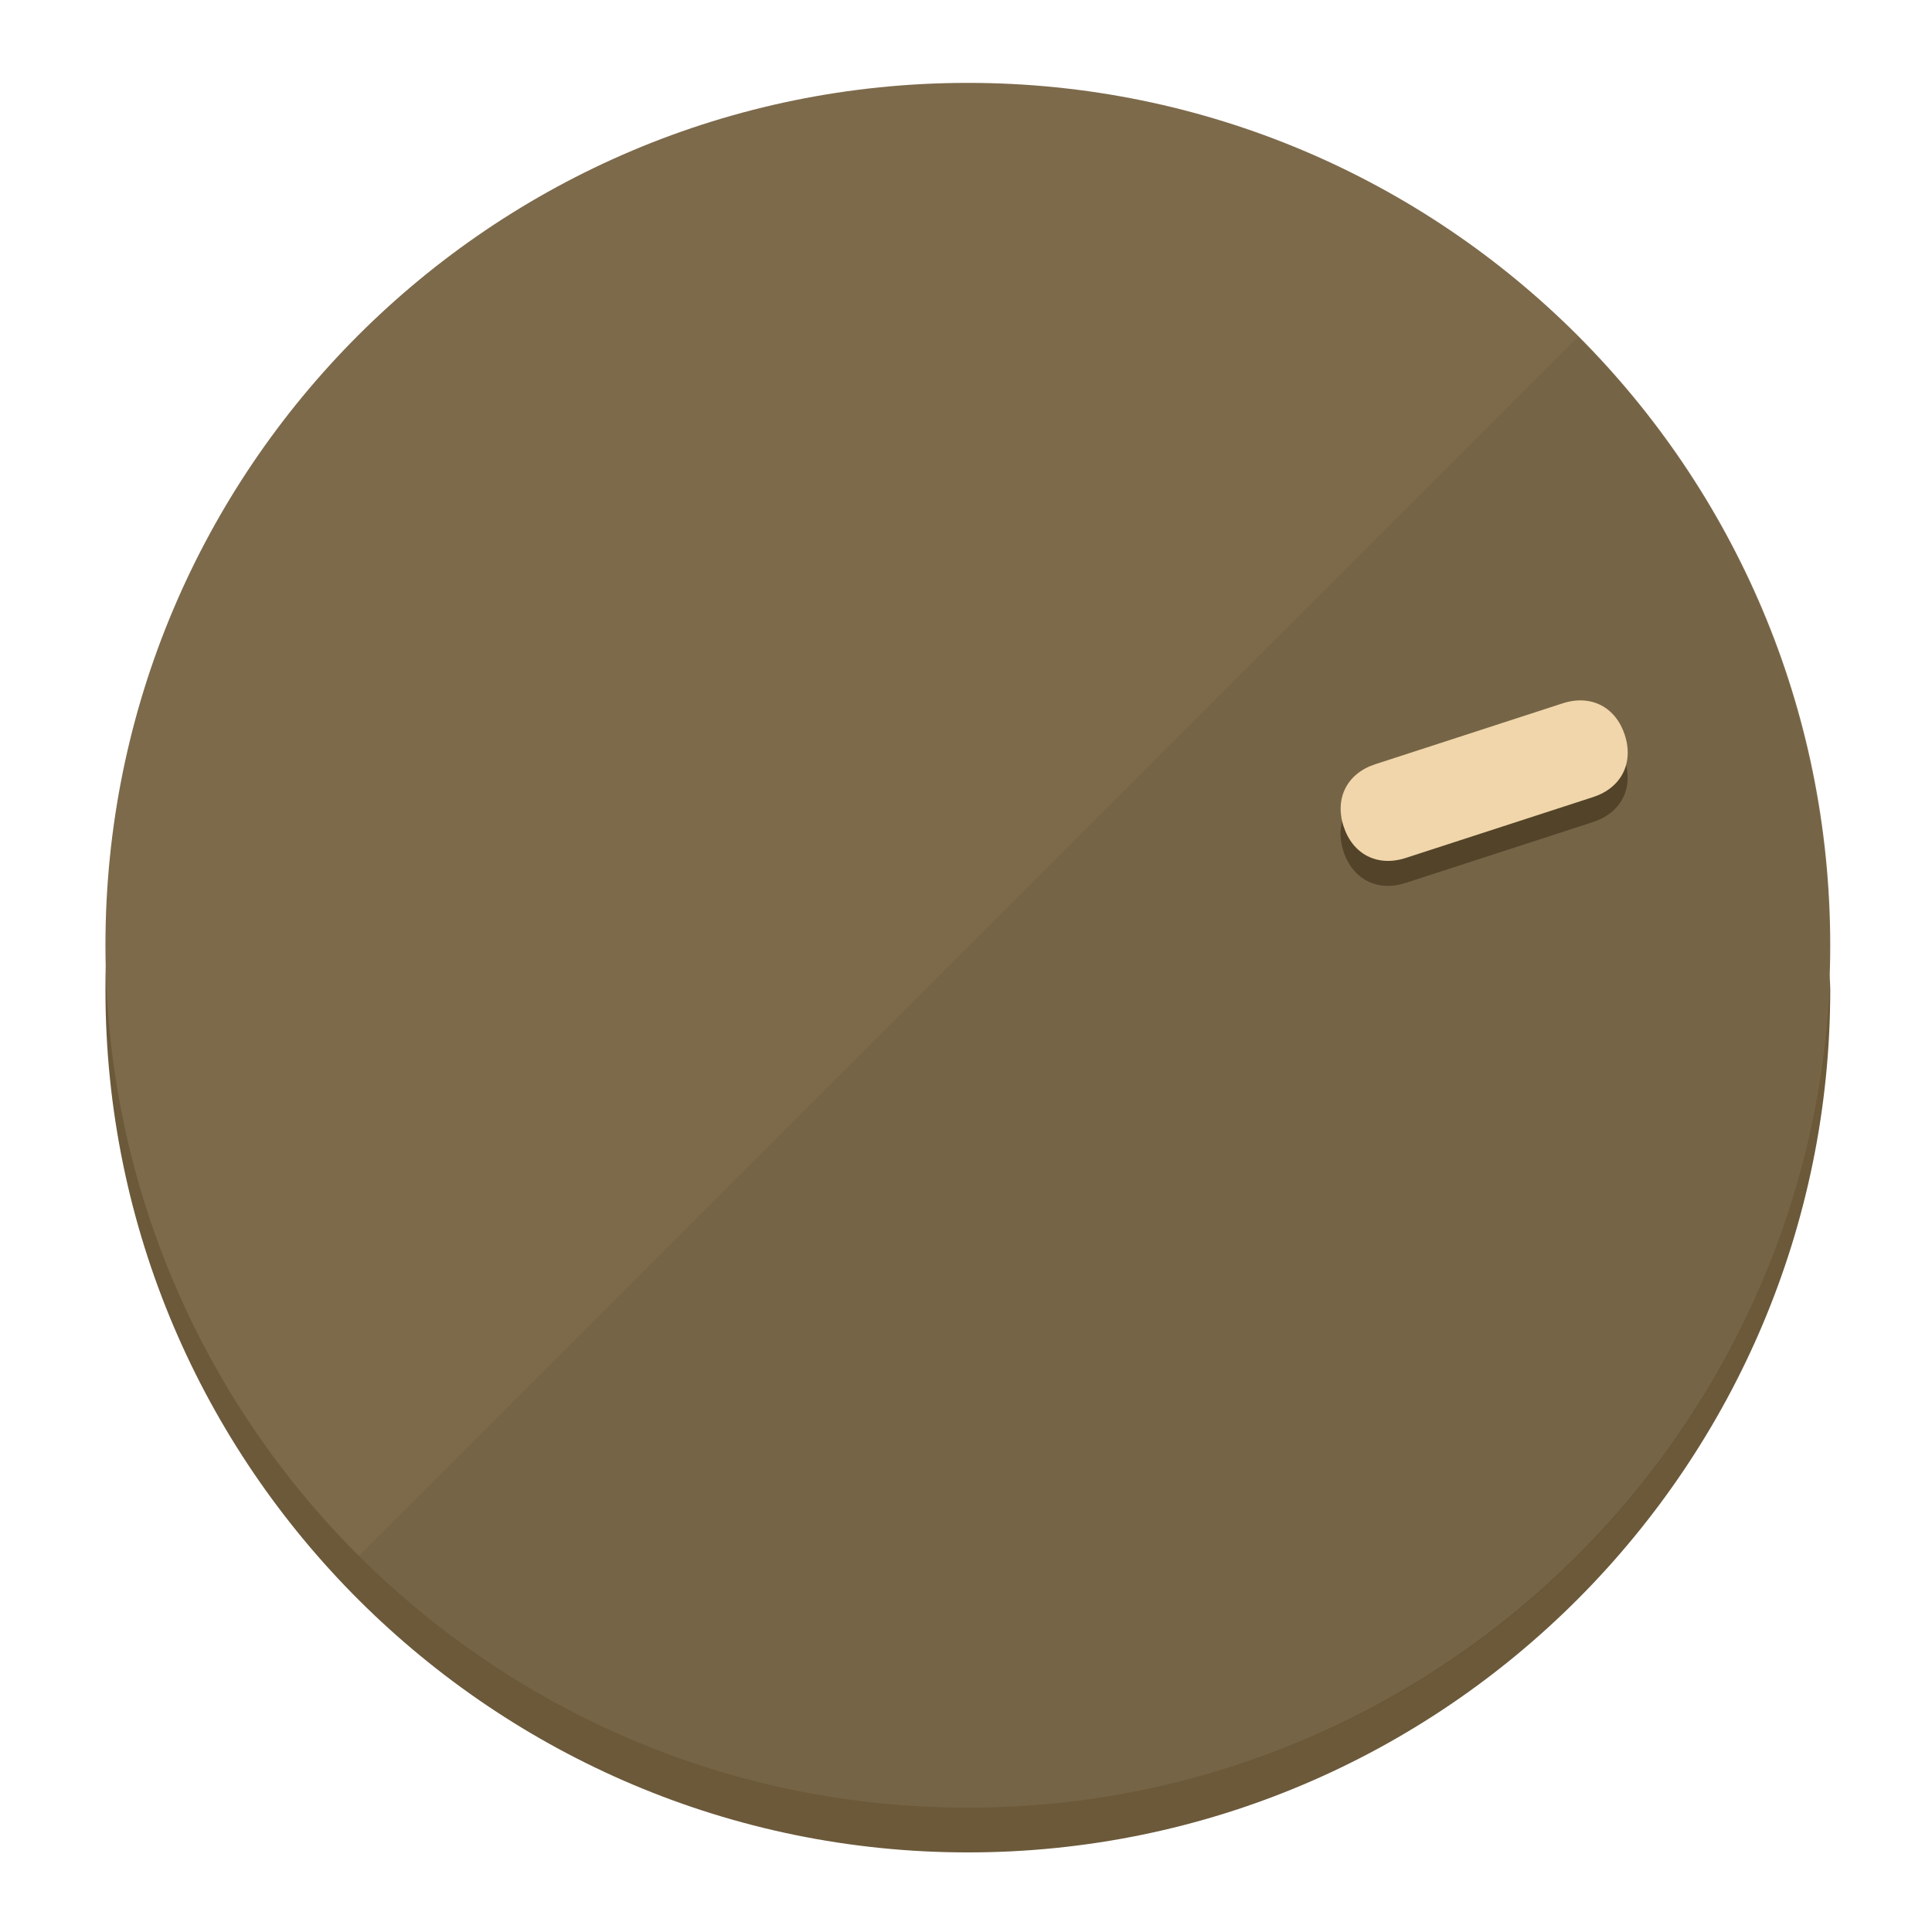
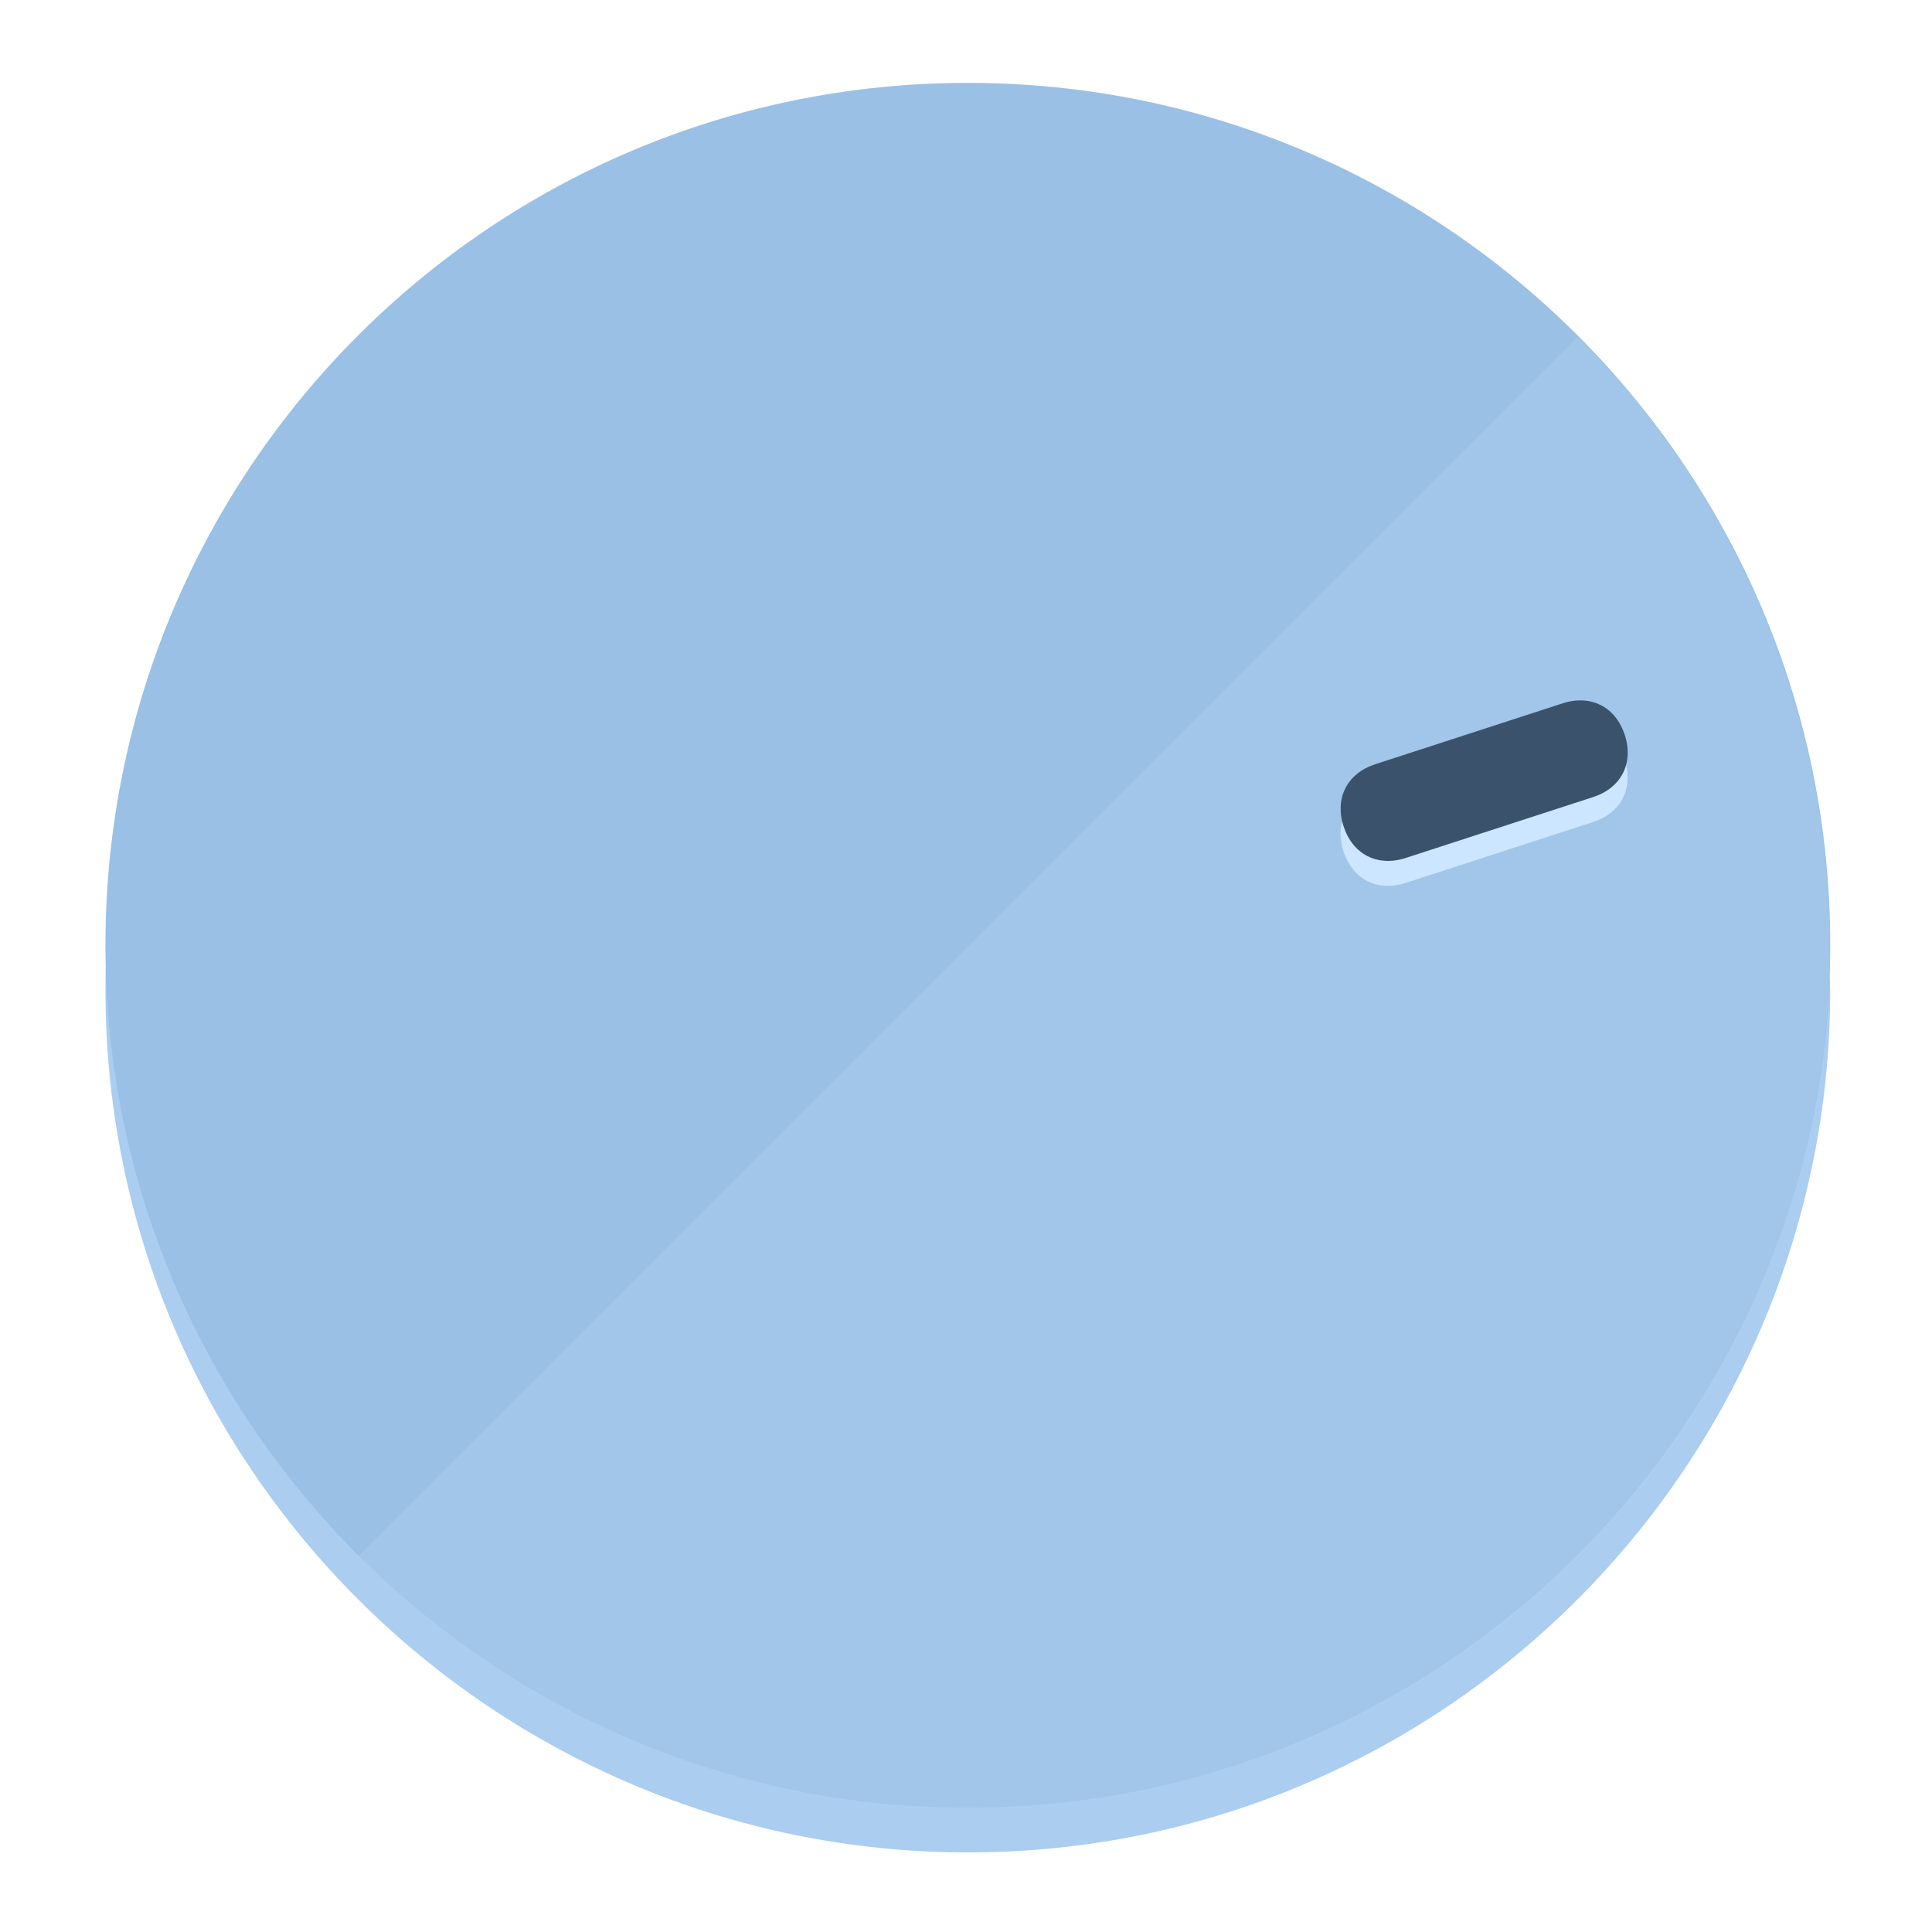
<svg xmlns="http://www.w3.org/2000/svg" height="120px" width="120px" version="1.1" id="Layer_1" viewBox="0 0 496.8 496.8" xml:space="preserve">
  <defs id="defs23" />
  <g id="g3158">
-     <path style="display:inline;fill:#6B593A;fill-opacity:1;stroke-width:1.584" d="m 248.875,445.92 c 116.582,0 212.89,-91.238 220.493,-205.286 0,5.069 1.267,8.87 1.267,13.939 0,121.651 -98.842,221.76 -221.76,221.76 -121.651,0 -221.76,-98.842 -221.76,-221.76 0,-5.069 0,-8.87 1.267,-13.939 7.603,114.048 103.91,205.286 220.493,205.286 z" id="path8" />
-     <circle style="display:inline;fill:#7D6A4B;fill-opacity:1;stroke-width:1.584" cx="248.875" cy="243.071" r="221.76" id="circle12" />
-     <path style="display:inline;fill:#524329;fill-opacity:0.154;stroke-width:1.587" d="m 405.744,86.606 c 86.308,86.308 86.308,227.193 0,313.5 -86.308,86.308 -227.193,86.308 -313.5,0" id="path14" />
+     <path style="display:inline;fill:#AACDF0;fill-opacity:1;stroke-width:1.584" d="m 248.875,445.92 c 116.582,0 212.89,-91.238 220.493,-205.286 0,5.069 1.267,8.87 1.267,13.939 0,121.651 -98.842,221.76 -221.76,221.76 -121.651,0 -221.76,-98.842 -221.76,-221.76 0,-5.069 0,-8.87 1.267,-13.939 7.603,114.048 103.91,205.286 220.493,205.286 z" id="path8" />
+     <circle style="display:inline;fill:#9AC0E6;fill-opacity:1;stroke-width:1.584" cx="248.875" cy="243.071" r="221.76" id="circle12" />
+     <path style="display:inline;fill:#CCE6FF;fill-opacity:0.154;stroke-width:1.587" d="m 405.744,86.606 c 86.308,86.308 86.308,227.193 0,313.5 -86.308,86.308 -227.193,86.308 -313.5,0" id="path14" />
  </g>
  <g id="g3198">
    <circle style="display:none;fill:#000000;fill-opacity:0;stroke-width:1.584" cx="308.441" cy="-161.035" r="221.76" id="circle12-3" transform="rotate(72)" />
-     <path style="display:inline;fill:#524329;fill-opacity:1;stroke-width:1.584" d="m 361.436,227.043 c -7.231,2.35 -13.618,-0.905 -15.968,-8.136 v 0 c -2.35,-7.231 0.905,-13.618 8.136,-15.968 l 48.207,-15.663 c 7.231,-2.349 13.618,0.905 15.968,8.136 v 0 c 2.35,7.231 -0.905,13.618 -8.136,15.968 z" id="path3789" />
-     <path style="display:inline;fill:#F0D6AA;stroke-width:1.584" d="m 361.461,220.621 c -7.231,2.349 -13.618,-0.905 -15.968,-8.136 v 0 c -2.35,-7.231 0.905,-13.618 8.136,-15.968 l 48.207,-15.663 c 7.231,-2.35 13.618,0.905 15.968,8.136 v 0 c 2.35,7.231 -0.905,13.618 -8.136,15.968 z" id="path915" />
+     <path style="display:inline;fill:#CCE6FF;fill-opacity:1;stroke-width:1.584" d="m 361.436,227.043 c -7.231,2.35 -13.618,-0.905 -15.968,-8.136 v 0 c -2.35,-7.231 0.905,-13.618 8.136,-15.968 l 48.207,-15.663 c 7.231,-2.349 13.618,0.905 15.968,8.136 v 0 c 2.35,7.231 -0.905,13.618 -8.136,15.968 z" id="path3789" />
+     <path style="display:inline;fill:#3A526B;stroke-width:1.584" d="m 361.461,220.621 c -7.231,2.349 -13.618,-0.905 -15.968,-8.136 v 0 c -2.35,-7.231 0.905,-13.618 8.136,-15.968 l 48.207,-15.663 c 7.231,-2.35 13.618,0.905 15.968,8.136 v 0 c 2.35,7.231 -0.905,13.618 -8.136,15.968 z" id="path915" />
  </g>
</svg>
